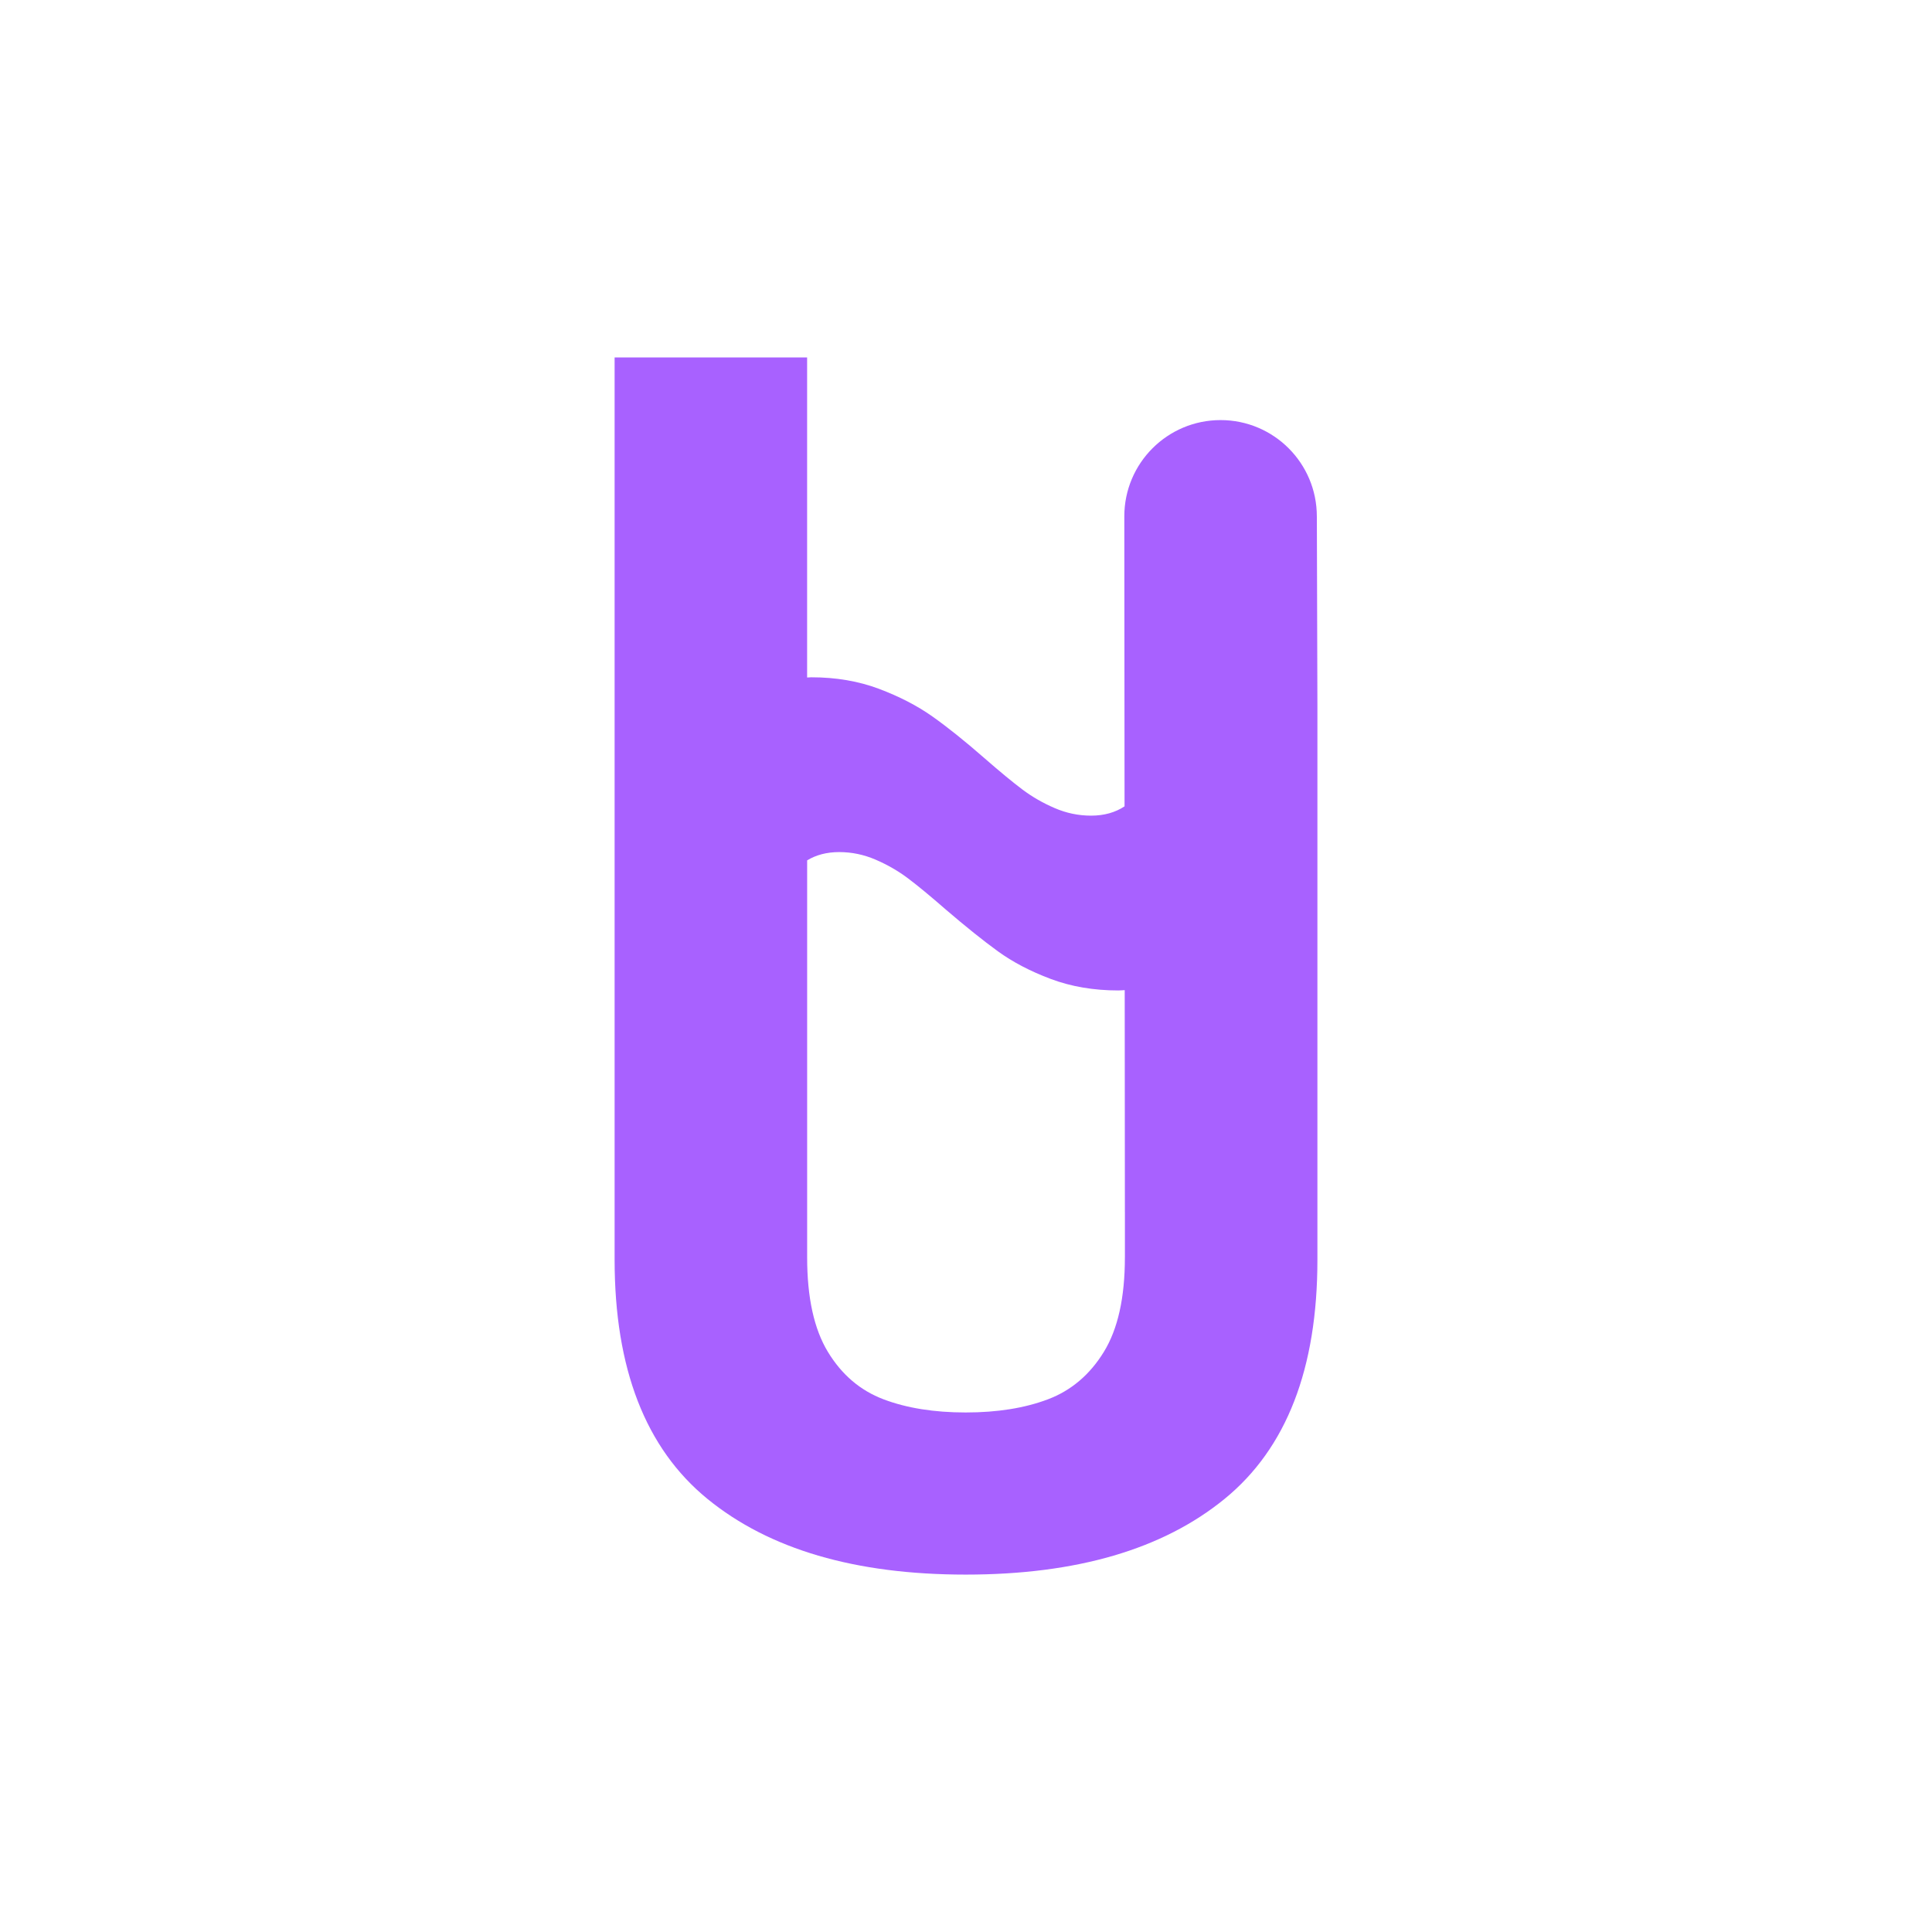
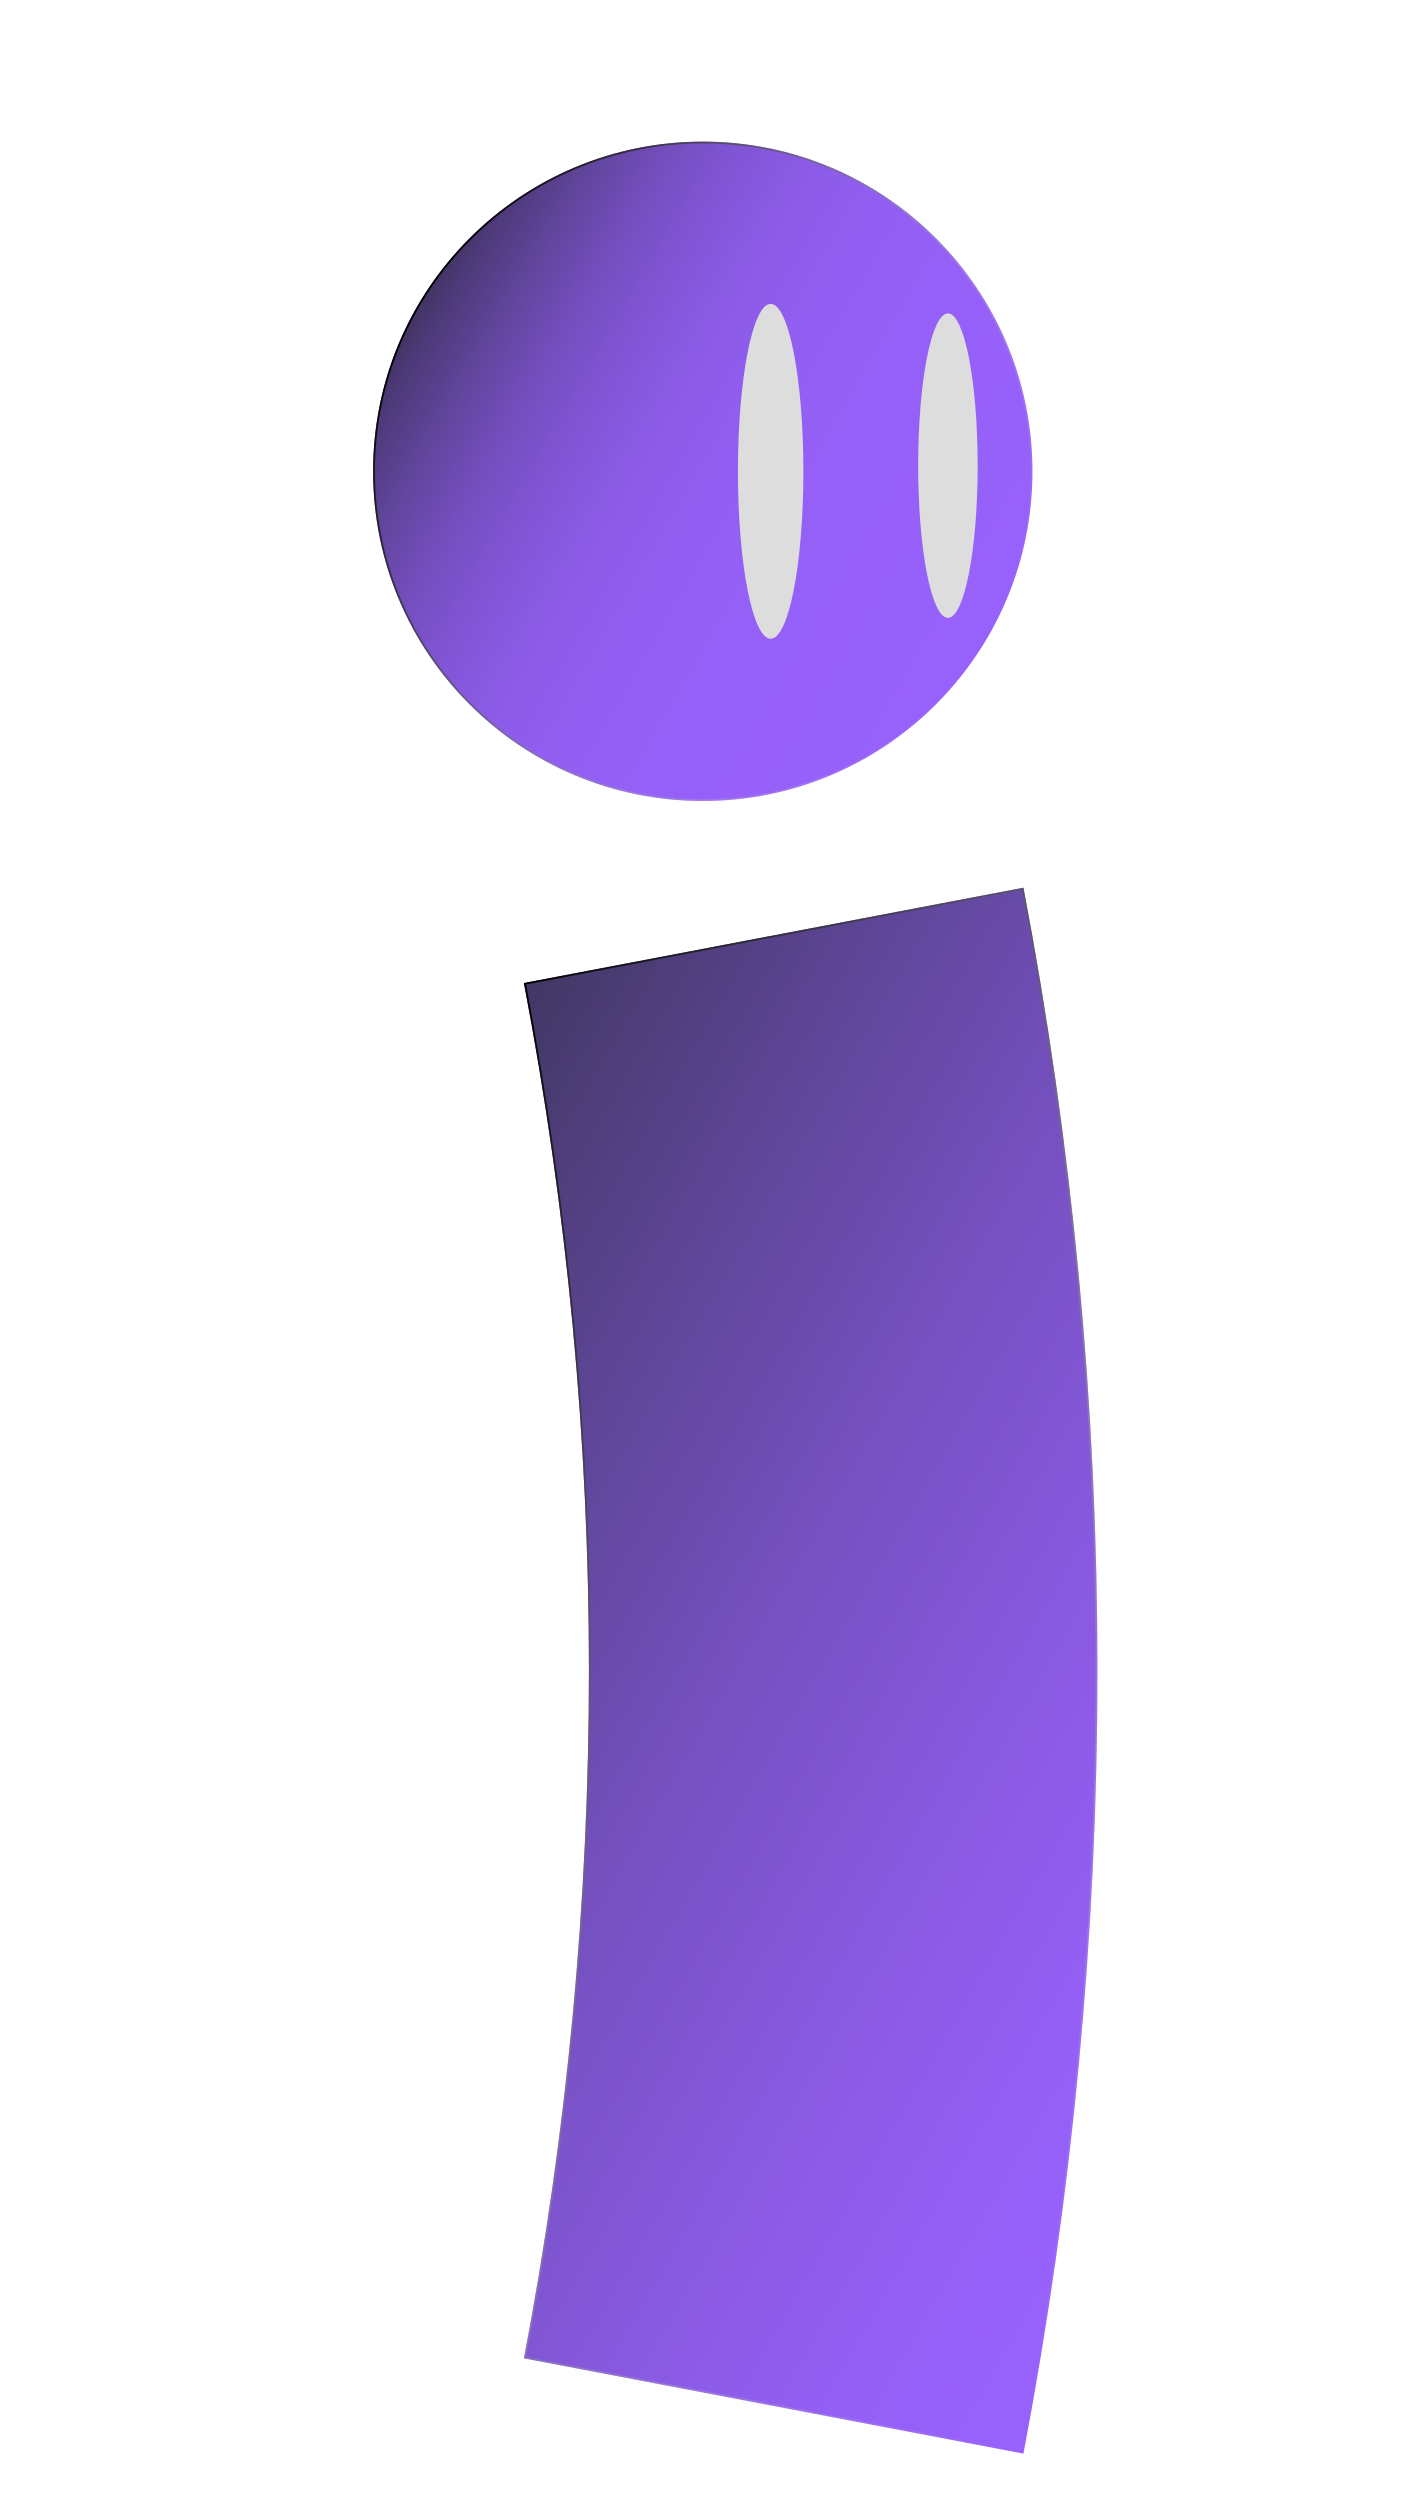
- <svg xmlns="http://www.w3.org/2000/svg" id="Layer_1" x="0" y="0" version="1.0" viewBox="0 0 1080 1080" style="enable-background:new 0 0 1080 1080" xml:space="preserve">
-   <style type="text/css">.st0{fill:#a861ff}</style>
-   <path d="M736.44,395.09l-0.31-106.45h-0.01c0-29.72-24.09-53.81-53.81-53.81c-29.72,0-53.81,24.09-53.81,53.81 c0,0.01,0,0.03,0,0.04l0.13,162.08c-5.16,3.4-11.36,5.19-18.73,5.19c-7.02,0-13.8-1.41-20.35-4.24 c-6.57-2.82-12.55-6.27-17.99-10.35c-5.43-4.07-12.55-9.95-21.37-17.64c-10.86-9.5-20.53-17.24-29.01-23.24 c-8.48-5.99-18.43-11.13-29.85-15.43c-11.42-4.29-24.03-6.44-37.83-6.44c-0.79,0-1.53,0.1-2.32,0.12V199.8H343.57v477.59h0v26.83 c0,60.84,17.28,105.38,51.84,133.63c34.57,28.24,82.71,42.36,144.43,42.36c61.94,0,110.19-14.12,144.76-42.36 c34.56-28.24,51.84-72.78,51.84-133.63L736.44,395.09L736.44,395.09z M628.82,702.9c0,22.46-3.92,40.07-11.77,52.83 c-7.85,12.76-18.27,21.59-31.24,26.49c-12.98,4.91-28.31,7.36-45.97,7.36s-32.98-2.45-45.95-7.36 c-12.98-4.91-23.34-13.74-31.08-26.49c-7.75-12.76-11.61-30.37-11.61-52.83V480.95c5-3.04,10.95-4.63,17.92-4.63 c7.01,0,13.8,1.41,20.35,4.24c6.57,2.83,12.55,6.27,17.99,10.35c5.43,4.07,12.55,9.95,21.37,17.64 c11.09,9.5,20.75,17.25,29.01,23.24c8.25,5.99,18.09,11.14,29.51,15.44c11.42,4.29,24.03,6.44,37.83,6.44 c1.21,0,2.35-0.14,3.54-0.18l0.1,123.9h0.01V702.9z" class="st0" />
+ <svg xmlns="http://www.w3.org/2000/svg" xmlns:xlink="http://www.w3.org/1999/xlink" id="Layer_1" version="1.1" viewBox="0 0 768 1366">
+   <defs>
+     <style>
+       .st0 {
+         fill: url(#linear-gradient2);
+       }
+ 
+       .st1 {
+         fill: url(#linear-gradient1);
+       }
+ 
+       .st2 {
+         fill: url(#linear-gradient3);
+       }
+ 
+       .st3 {
+         fill: url(#linear-gradient);
+       }
+ 
+       .st4 {
+         fill: #ddd;
+       }
+     </style>
+     <linearGradient id="linear-gradient" x1="227.97" y1="167.45" x2="540.03" y2="347.61" gradientUnits="userSpaceOnUse">
+       <stop offset="0" stop-color="#413463" />
+       <stop offset=".04" stop-color="#4e3a7a" />
+       <stop offset=".12" stop-color="#61459c" />
+       <stop offset=".2" stop-color="#724dba" />
+       <stop offset=".29" stop-color="#7f54d2" />
+       <stop offset=".39" stop-color="#8a5ae4" />
+       <stop offset=".51" stop-color="#915ef1" />
+       <stop offset=".67" stop-color="#9560f8" />
+       <stop offset="1" stop-color="#9761fb" />
+     </linearGradient>
+     <linearGradient id="linear-gradient1" x1="227.97" y1="167.45" x2="540.03" y2="347.61" gradientUnits="userSpaceOnUse">
+       <stop offset="0" stop-color="#000" />
+       <stop offset="1" stop-color="#fff" stop-opacity="0" />
+     </linearGradient>
+     <linearGradient id="linear-gradient2" x1="144.93" y1="726.43" x2="697.57" y2="1045.5" gradientUnits="userSpaceOnUse">
+       <stop offset=".04" stop-color="#413763" />
+       <stop offset=".27" stop-color="#5d4595" />
+       <stop offset=".5" stop-color="#7651c1" />
+       <stop offset=".71" stop-color="#8859e0" />
+       <stop offset=".88" stop-color="#935ff4" />
+       <stop offset="1" stop-color="#9761fb" />
+     </linearGradient>
+     <linearGradient id="linear-gradient3" x1="168.96" y1="740.31" x2="721.61" y2="1059.38" xlink:href="#linear-gradient1" />
+   </defs>
+   <g>
+     <circle class="st3" cx="384" cy="257.53" r="180.13" />
+     <path class="st1" d="M384,78.4c24.18,0,47.64,4.74,69.73,14.08,21.33,9.02,40.49,21.94,56.94,38.39,16.45,16.45,29.37,35.61,38.39,56.94,9.34,22.08,14.08,45.54,14.08,69.73s-4.74,47.64-14.08,69.73c-9.02,21.33-21.94,40.49-38.39,56.94-16.45,16.45-35.61,29.37-56.94,38.39-22.08,9.34-45.54,14.08-69.73,14.08s-47.64-4.74-69.73-14.08c-21.33-9.02-40.49-21.94-56.94-38.39-16.45-16.45-29.37-35.61-38.39-56.94-9.34-22.08-14.08-45.54-14.08-69.73s4.74-47.64,14.08-69.73c9.02-21.33,21.94-40.49,38.39-56.94,16.45-16.45,35.61-29.37,56.94-38.39,22.08-9.34,45.54-14.08,69.73-14.08M384,77.4c-99.48,0-180.13,80.65-180.13,180.13s80.65,180.13,180.13,180.13,180.13-80.65,180.13-180.13-80.65-180.13-180.13-180.13h0Z" />
+   </g>
+   <g>
+     <path class="st0" d="M559.21,1340.67c-90.98-17.36-181.96-34.71-272.94-52.07,47.36-248.26,47.36-503.23,0-751.48,90.98-17.36,181.96-34.71,272.94-52.07,53.92,282.66,53.92,572.96,0,855.61Z" />
+     <path class="st2" d="M558.42,486.22c26.7,140.3,40.23,283.83,40.23,426.64s-13.54,286.34-40.23,426.64l-90-17.17-180.98-34.52c23.46-123.3,35.35-249.44,35.35-374.95s-11.89-251.65-35.35-374.95l270.97-51.69M559.21,485.05c-90.98,17.36-181.96,34.71-272.94,52.07,47.36,248.26,47.36,503.23,0,751.48,90.98,17.36,181.96,34.71,272.94,52.07,53.92-282.66,53.92-572.96,0-855.61h0Z" />
+   </g>
+   <ellipse class="st4" cx="421.09" cy="257.53" rx="17.88" ry="91.47" />
+   <ellipse class="st4" cx="517.94" cy="254.42" rx="16.26" ry="83.17" />
</svg>
